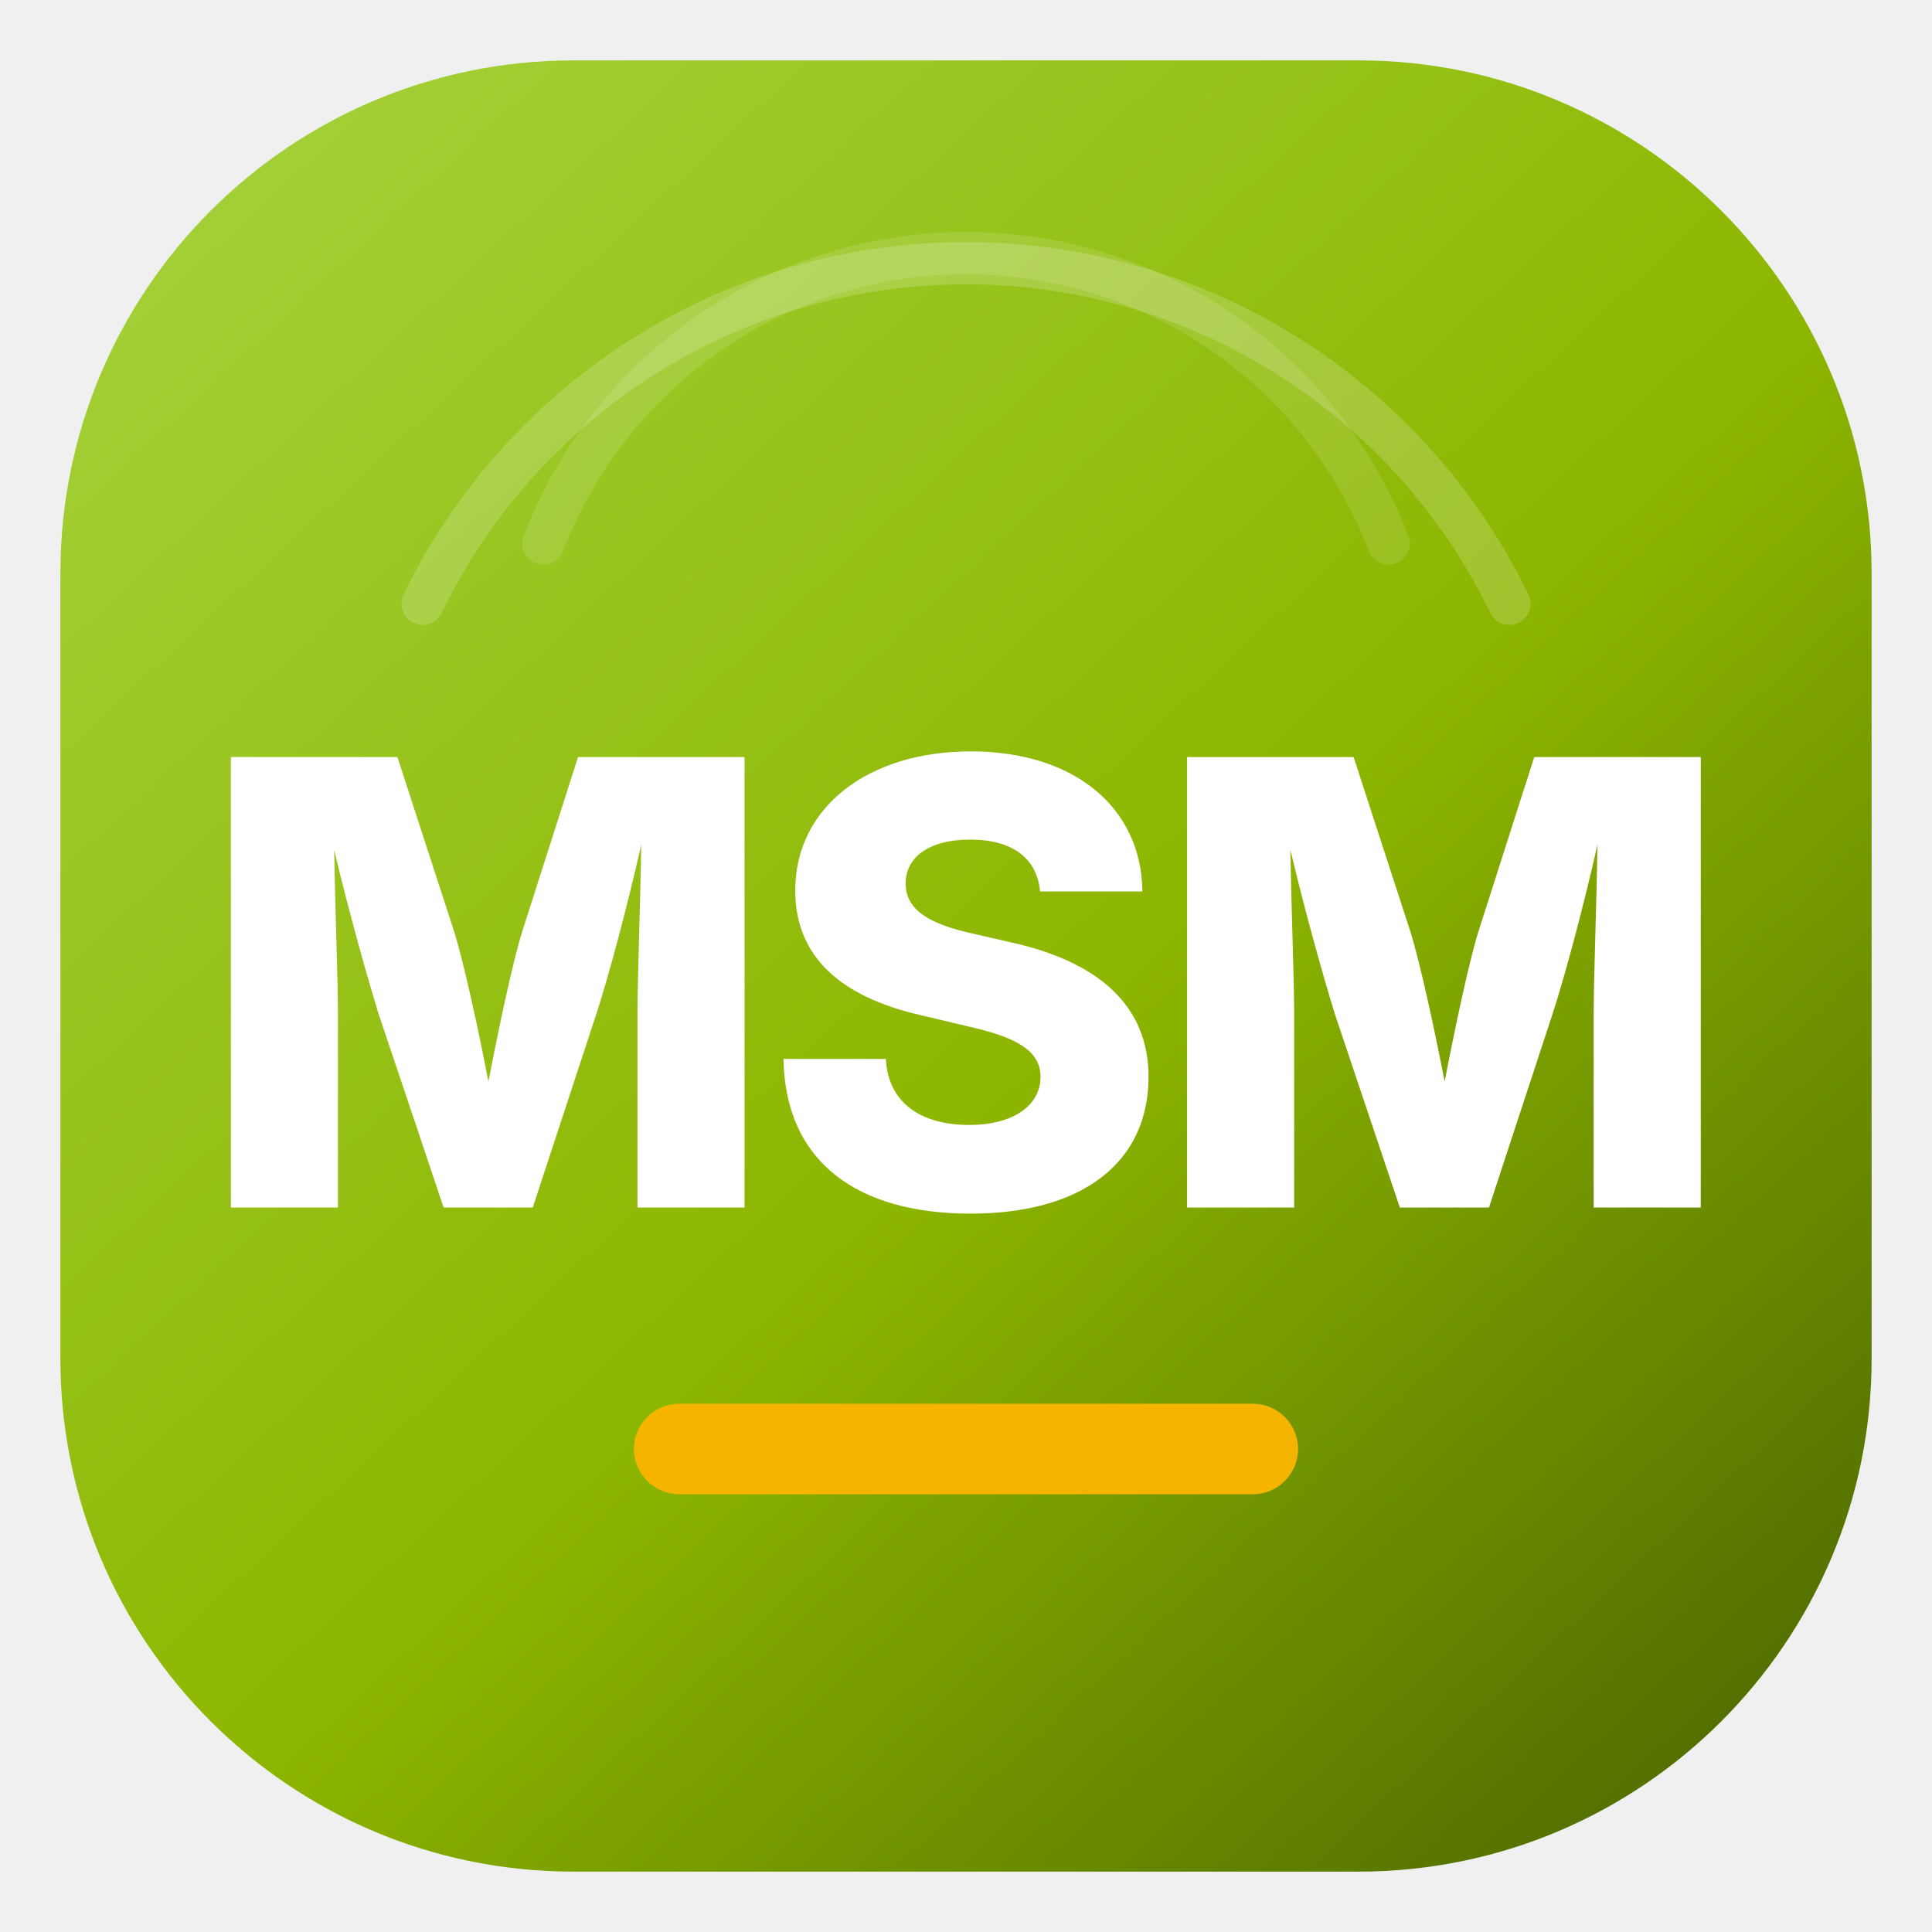
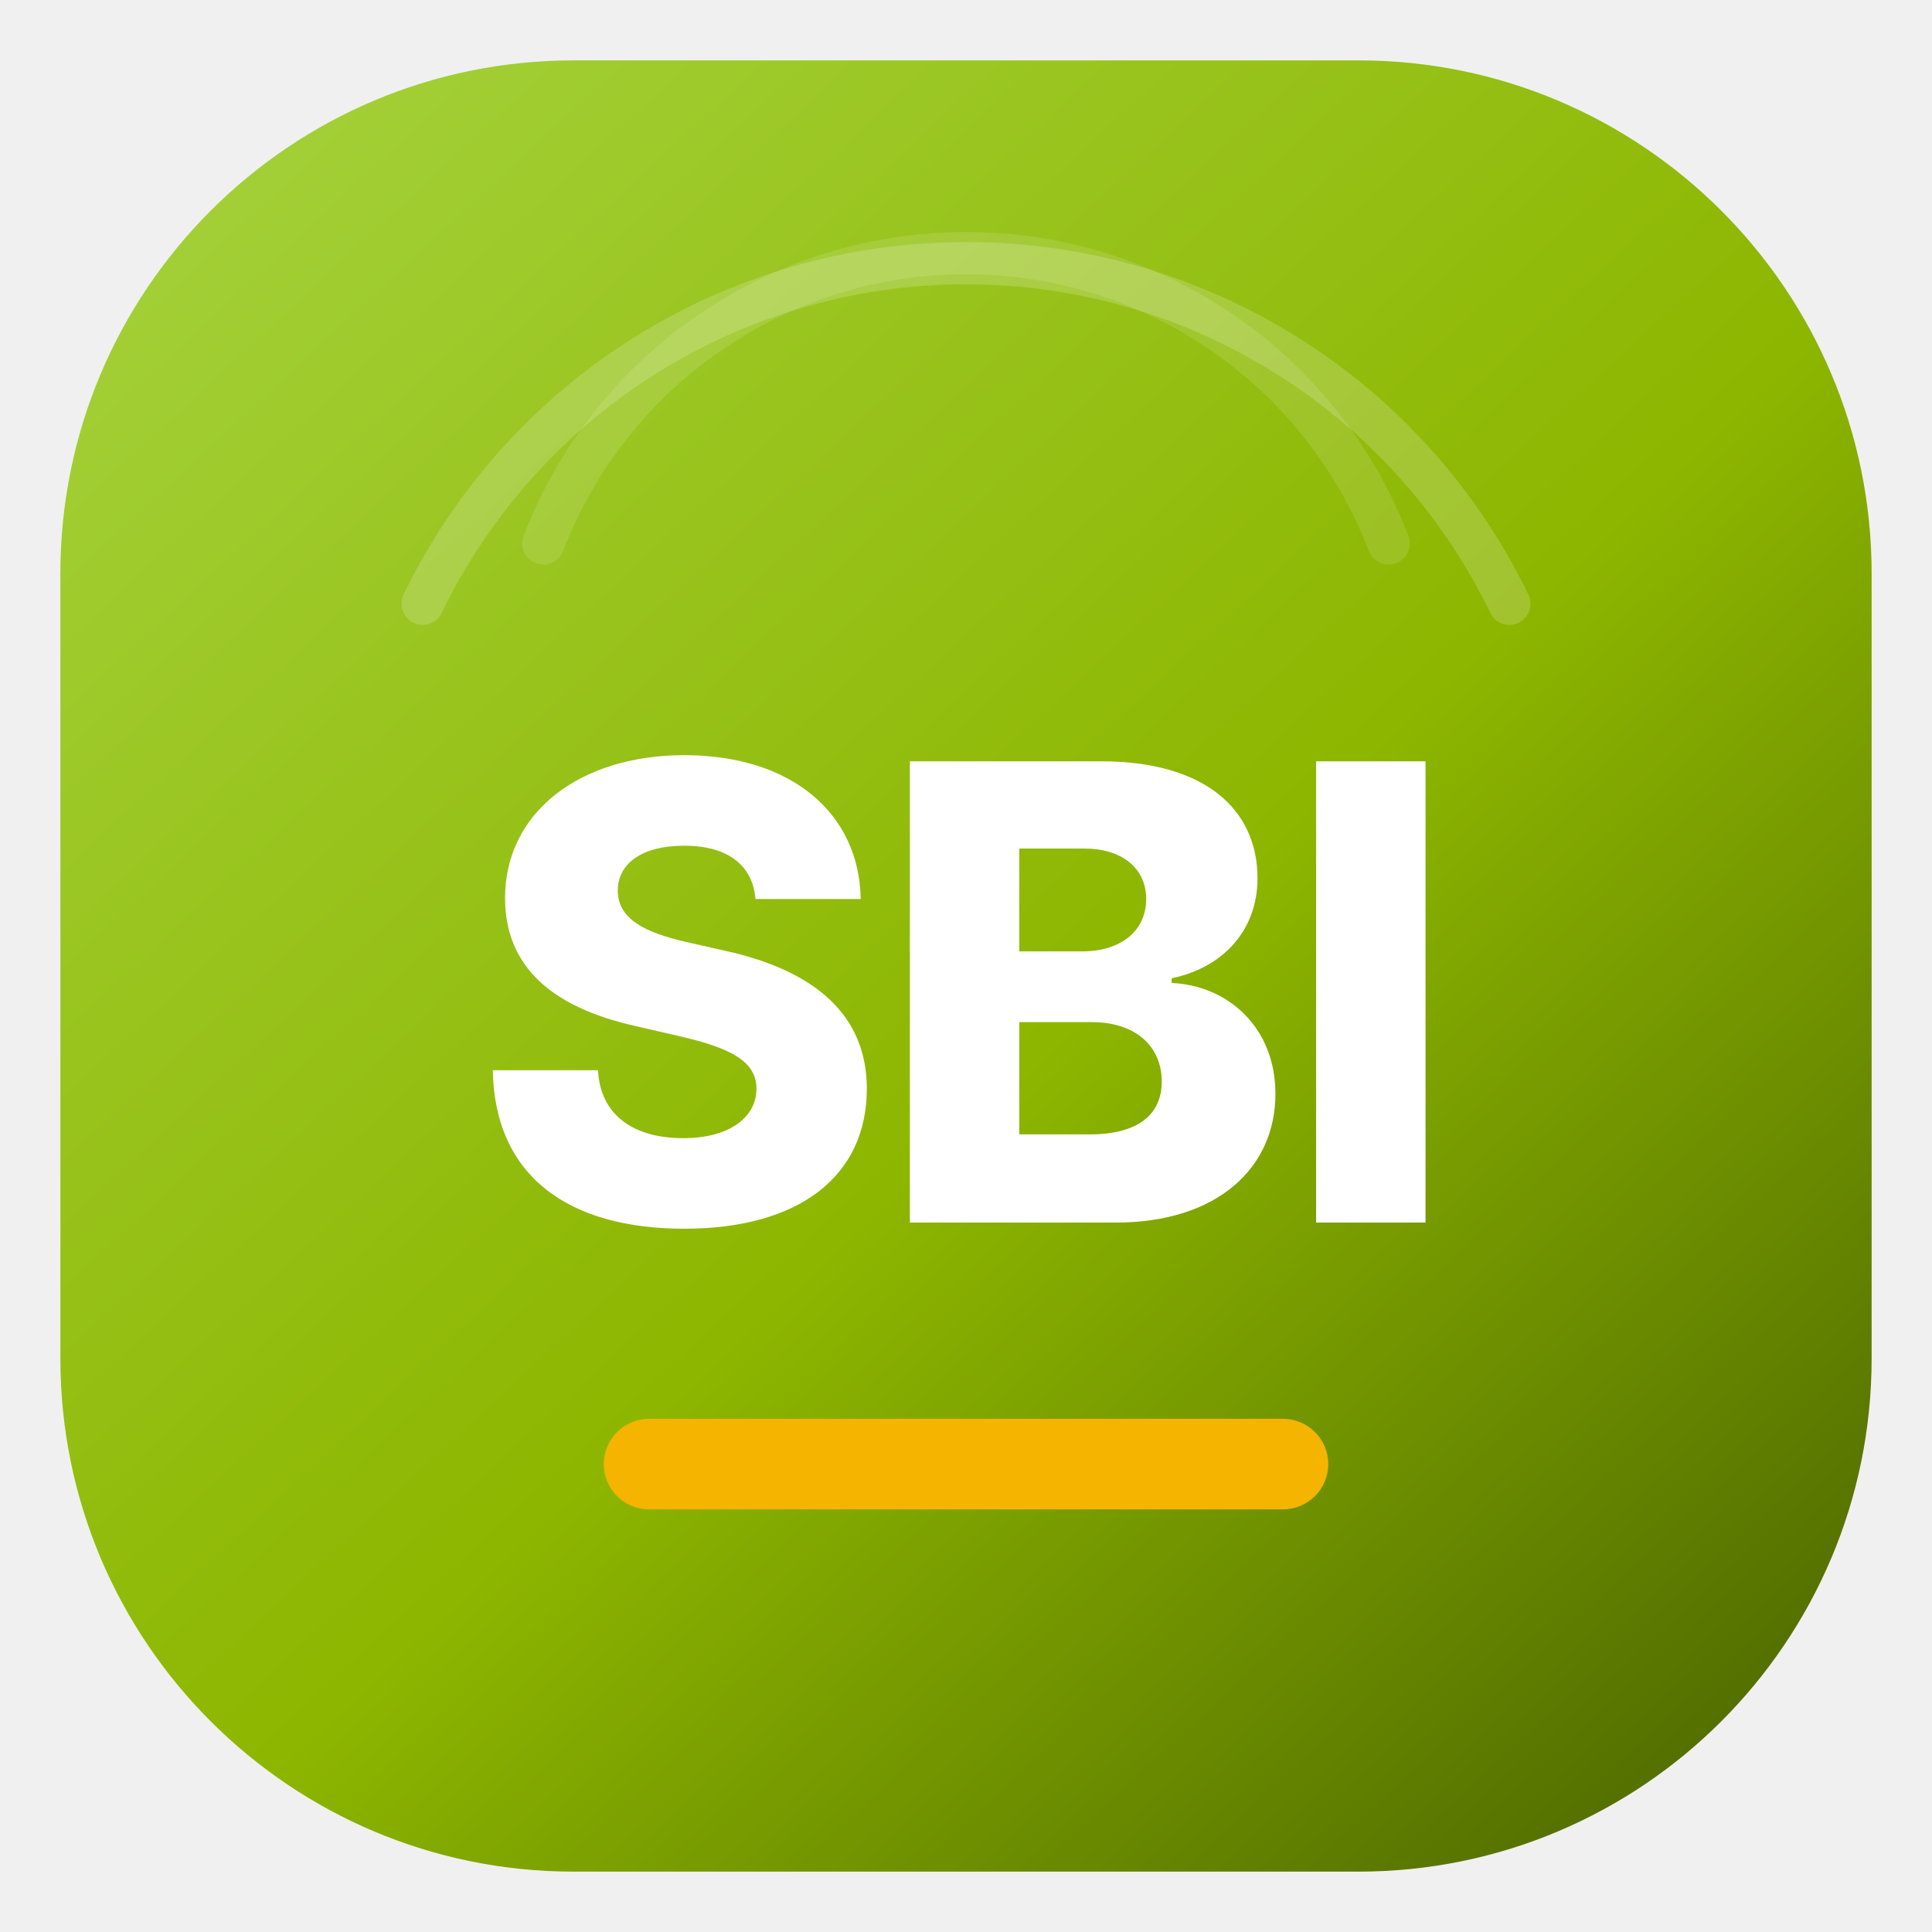
<svg xmlns="http://www.w3.org/2000/svg" viewBox="0 0 64 64">
  <defs>
    <linearGradient id="g" x1="6" y1="4" x2="58" y2="60" gradientUnits="userSpaceOnUse">
      <stop stop-color="#a4d13a" />
      <stop offset="0.55" stop-color="#8db600" />
      <stop offset="1" stop-color="#4f6a00" />
    </linearGradient>
  </defs>
  <rect x="2" y="2" width="60" height="60" rx="17" fill="url(#g)" />
  <g fill="none" stroke="#ffffff" stroke-linecap="round">
    <path d="M14 20a20 20 0 0 1 36 0" stroke-opacity="0.18" stroke-width="1.4" />
    <path d="M18 18a15 15 0 0 1 28 0" stroke-opacity="0.12" stroke-width="1.4" />
  </g>
-   <text x="32" y="40" text-anchor="middle" font-family="Inter, system-ui, Segoe UI, sans-serif" font-weight="800" font-size="20.5" letter-spacing="-0.6" fill="#ffffff">MSM</text>
-   <rect x="21" y="46.5" width="22" height="3" rx="1.5" fill="#f4b400" />
+   <text x="32" y="40.5" text-anchor="middle" font-family="Inter, system-ui, Segoe UI, sans-serif" font-weight="800" font-size="21" letter-spacing="-0.5" fill="#ffffff">SBI</text>
+   <rect x="20" y="47" width="24" height="3" rx="1.5" fill="#f4b400" />
</svg>
